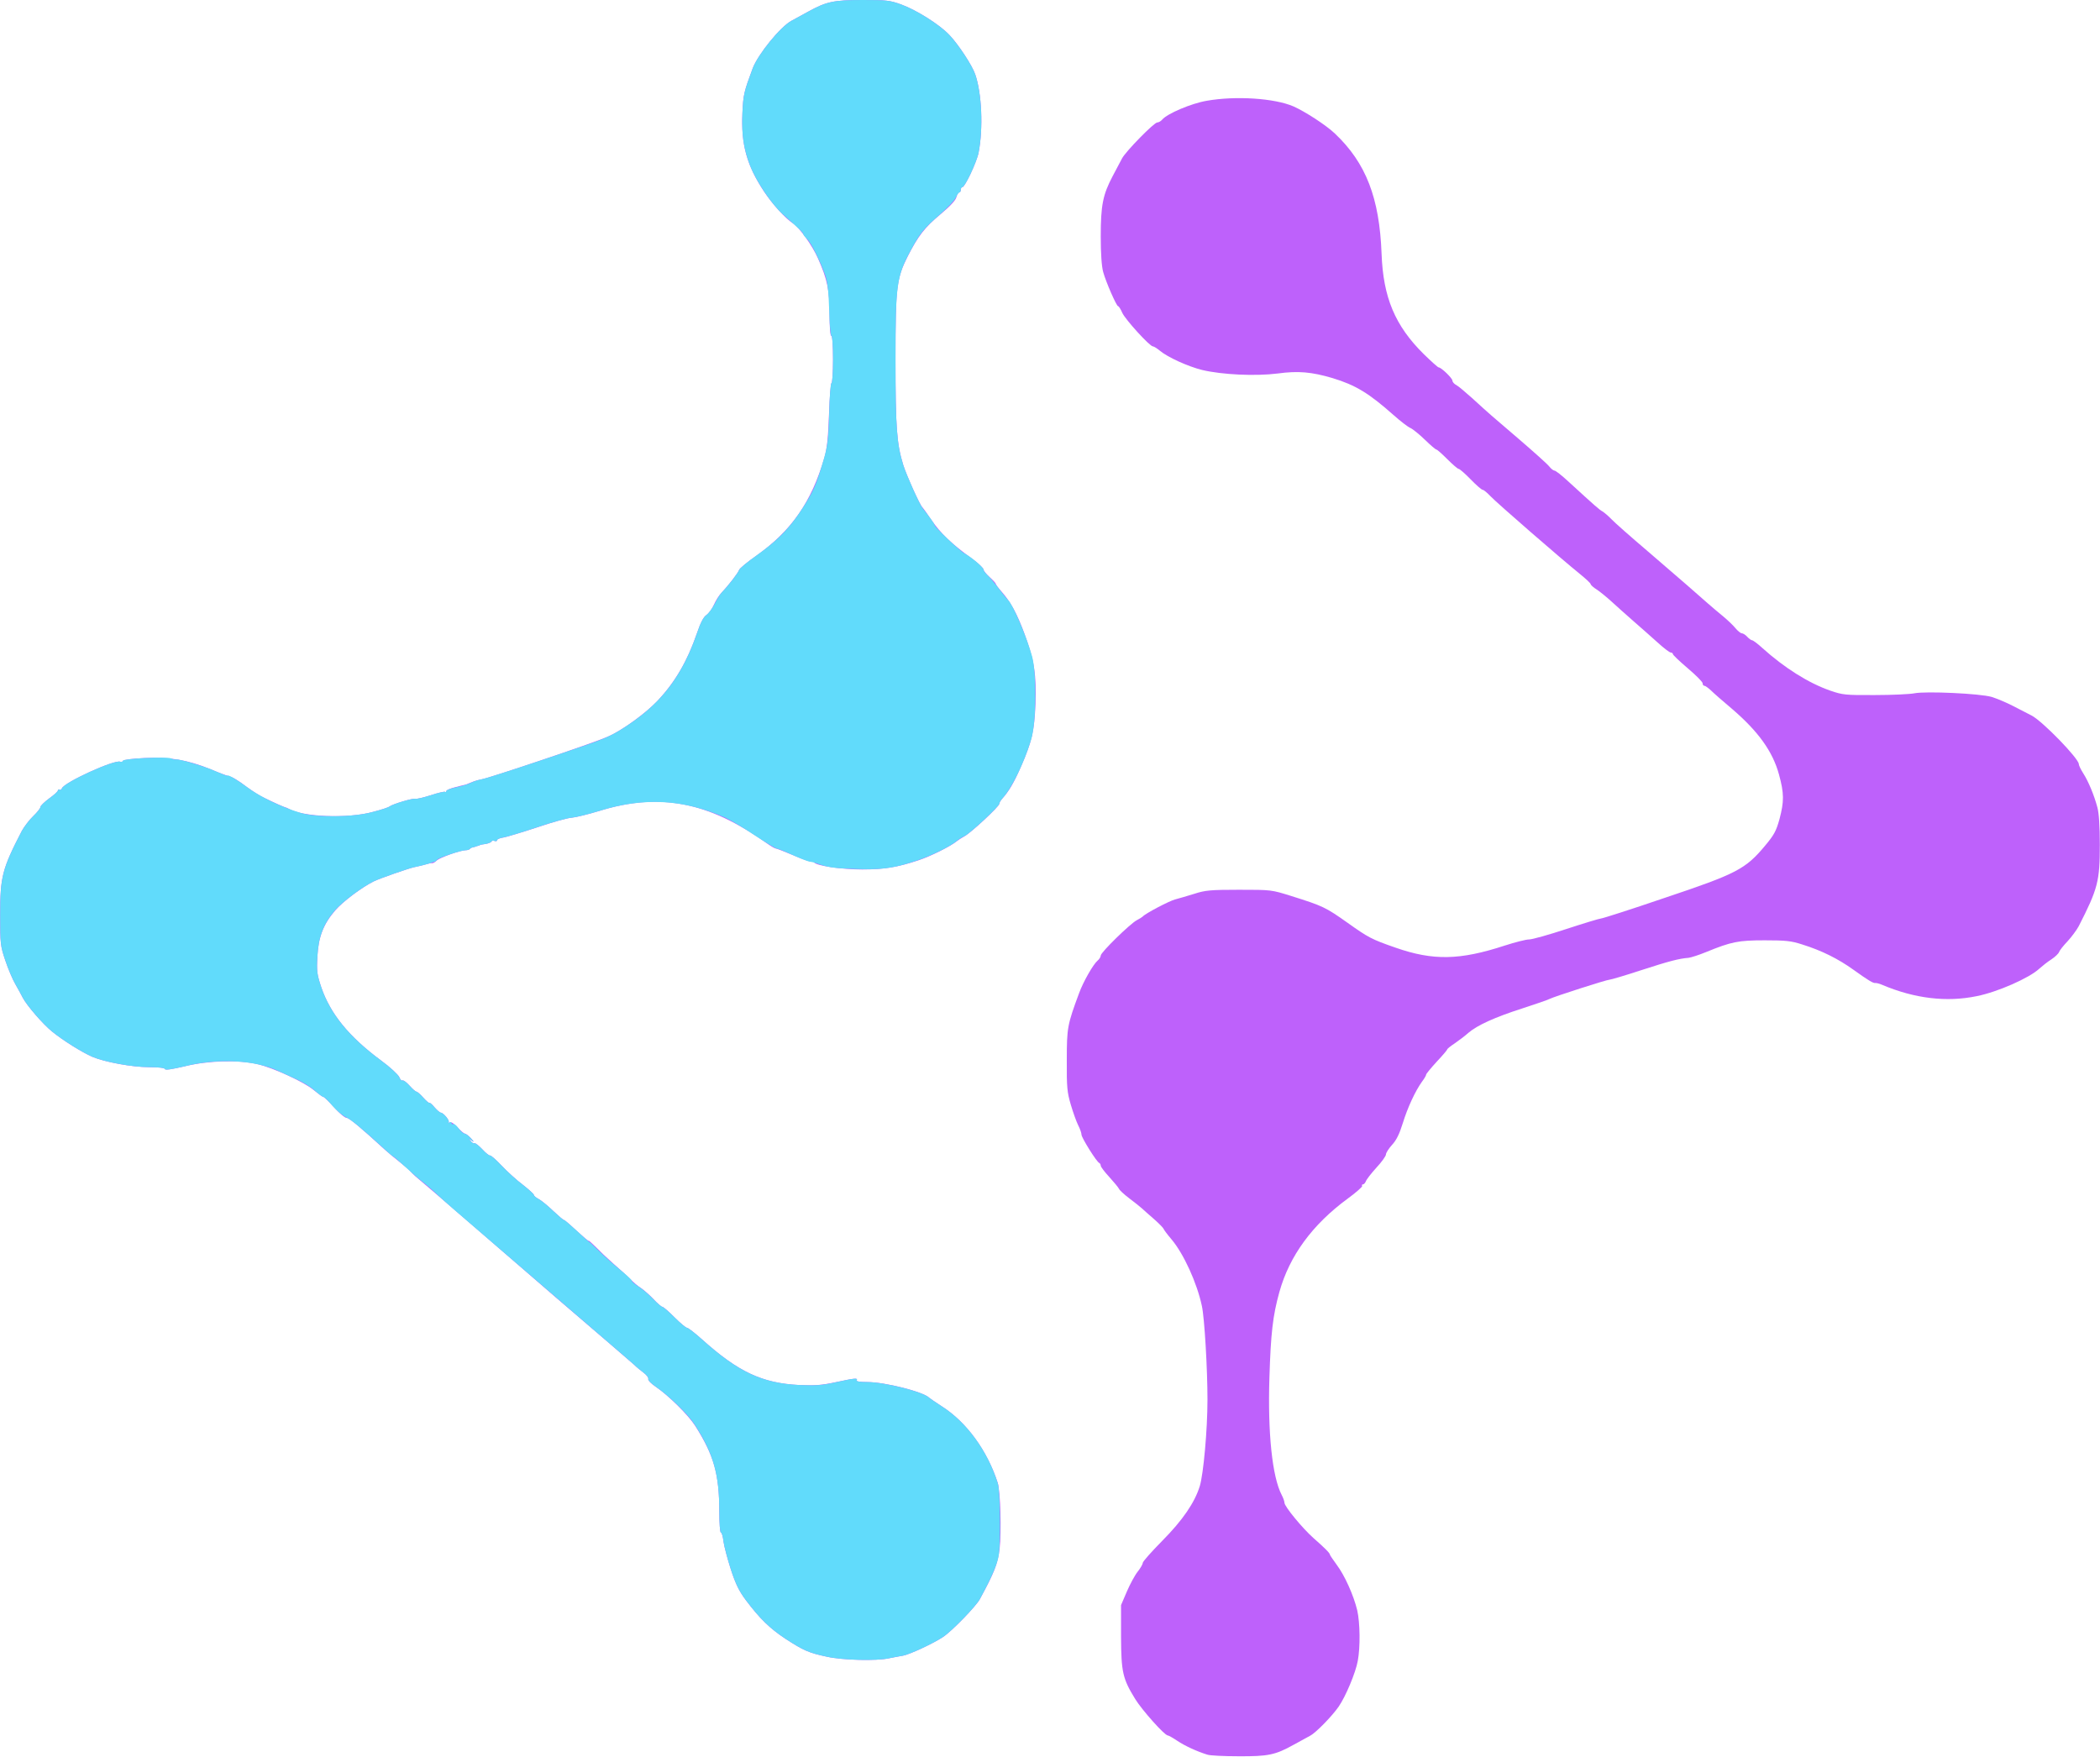
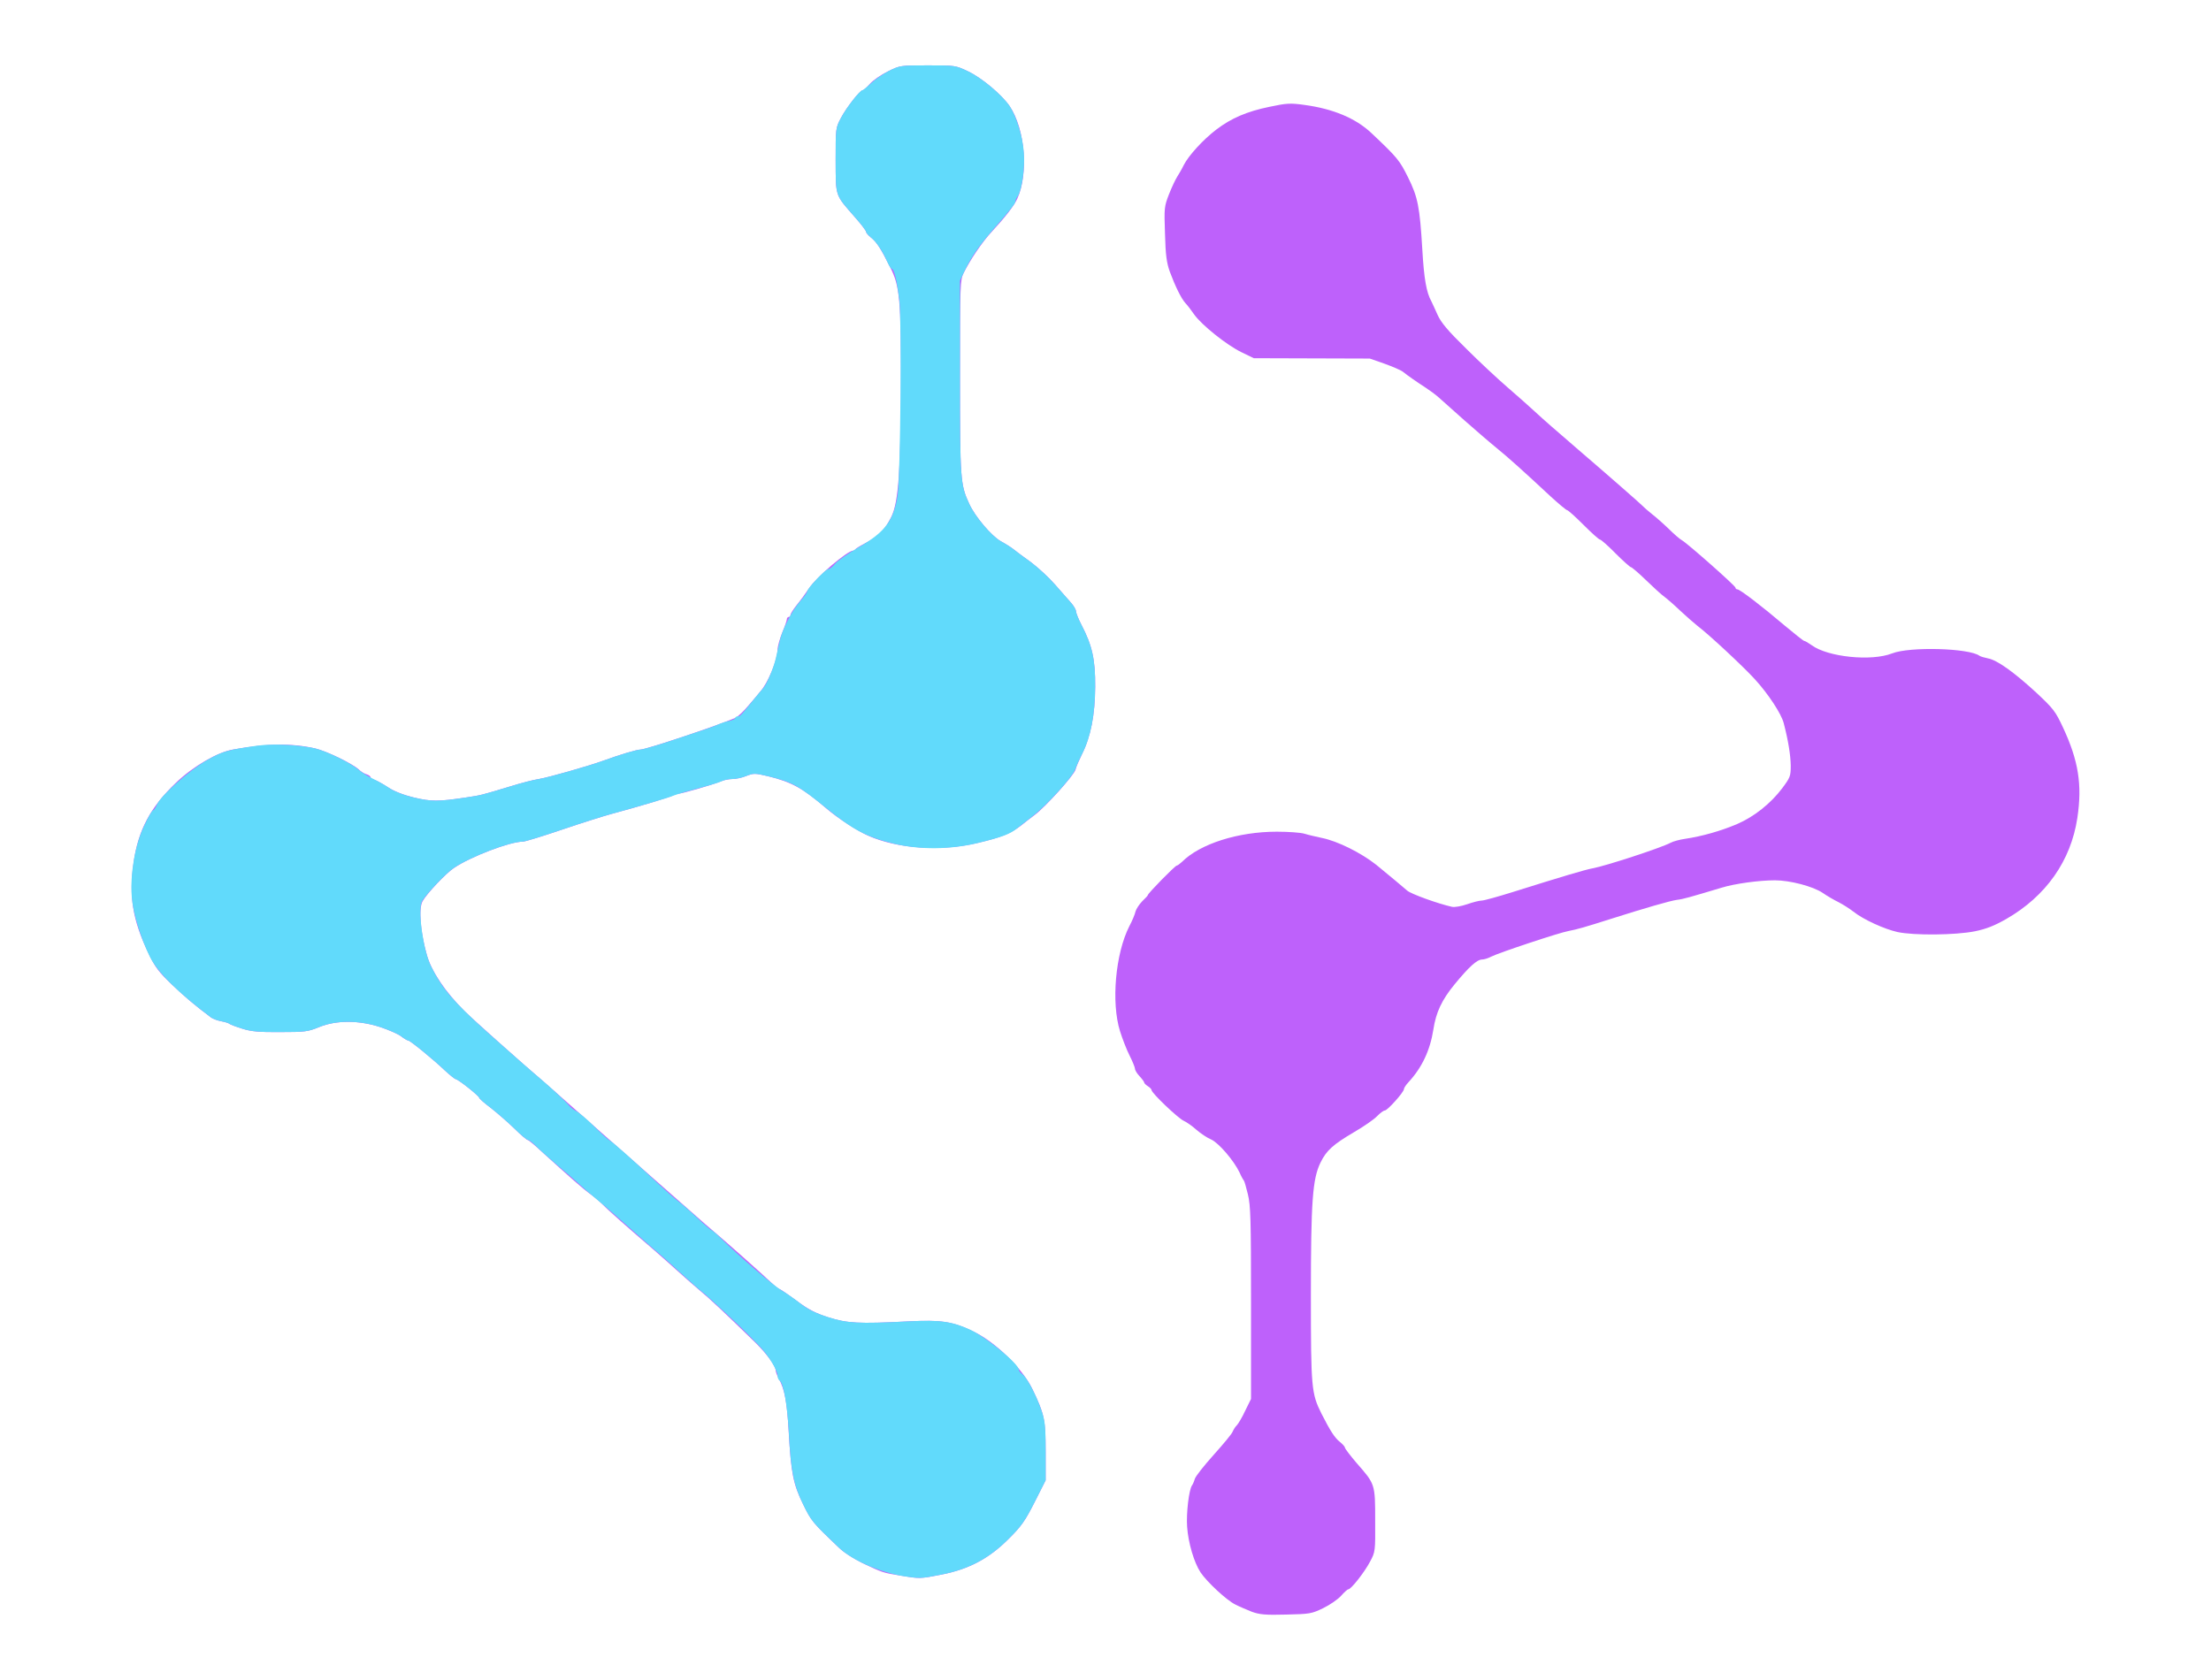
- <svg xmlns="http://www.w3.org/2000/svg" version="1.0" width="1303px" height="1090px" viewBox="0 0 12000 10040" preserveAspectRatio="xMidYMid meet">
+ <svg xmlns="http://www.w3.org/2000/svg" version="1.0" width="1274px" height="968px" viewBox="0 0 12000 9120" preserveAspectRatio="xMidYMid meet">
  <g id="layer101" fill="#be61fb" stroke="none">
-     <path d="M6900 10030 c-62 -19 -130 -51 -172 -79 -25 -17 -50 -31 -55 -31 -18 0 -148 -146 -186 -208 -72 -117 -80 -154 -81 -357 l0 -180 33 -77 c18 -42 46 -94 62 -114 16 -20 29 -43 29 -50 0 -8 50 -64 111 -126 117 -118 186 -219 215 -313 21 -69 44 -321 44 -495 0 -176 -17 -467 -32 -535 -28 -132 -104 -298 -173 -380 -23 -27 -44 -55 -46 -61 -2 -6 -27 -31 -54 -55 -28 -24 -59 -52 -70 -62 -11 -10 -44 -36 -73 -58 -29 -22 -55 -46 -58 -54 -3 -7 -28 -37 -55 -67 -27 -29 -49 -58 -49 -65 0 -6 -4 -13 -8 -15 -15 -5 -102 -145 -102 -162 0 -9 -8 -33 -19 -54 -10 -20 -29 -73 -42 -117 -21 -71 -24 -100 -23 -255 0 -185 3 -202 71 -385 23 -63 80 -163 105 -184 10 -8 18 -22 18 -29 0 -18 168 -182 206 -202 16 -8 31 -18 34 -21 14 -17 153 -90 186 -98 22 -6 71 -20 109 -32 62 -20 91 -23 255 -23 185 0 185 0 300 36 181 57 195 64 321 153 118 84 136 94 274 142 215 75 367 72 624 -12 59 -19 121 -35 139 -35 18 0 114 -27 214 -60 101 -33 190 -60 198 -60 8 0 174 -53 367 -119 406 -136 458 -163 569 -296 52 -62 64 -84 83 -152 27 -102 27 -148 -3 -257 -36 -131 -118 -245 -267 -373 -51 -43 -105 -90 -121 -106 -16 -15 -33 -27 -38 -27 -6 0 -10 -6 -10 -14 0 -8 -38 -46 -85 -86 -47 -40 -85 -76 -85 -81 0 -5 -6 -9 -12 -9 -7 0 -41 -26 -76 -58 -34 -31 -97 -86 -138 -122 -41 -36 -96 -85 -122 -109 -26 -24 -64 -55 -84 -69 -21 -13 -38 -28 -38 -33 0 -5 -27 -30 -59 -56 -109 -88 -476 -407 -512 -445 -20 -21 -40 -38 -46 -38 -6 0 -37 -27 -69 -60 -32 -33 -63 -60 -69 -60 -5 0 -34 -25 -64 -55 -30 -30 -58 -55 -62 -55 -5 0 -34 -25 -66 -56 -32 -31 -70 -62 -84 -68 -14 -6 -57 -39 -95 -73 -142 -126 -218 -172 -350 -212 -119 -35 -195 -42 -313 -26 -127 16 -317 7 -431 -20 -81 -20 -198 -73 -243 -111 -16 -13 -33 -24 -39 -24 -18 0 -158 -154 -175 -192 -9 -21 -20 -38 -24 -38 -9 0 -69 -137 -85 -195 -9 -32 -14 -106 -14 -204 0 -177 12 -238 68 -344 20 -38 45 -84 54 -102 22 -41 183 -205 201 -205 8 0 20 -7 28 -16 28 -34 166 -93 255 -108 164 -29 386 -15 495 32 66 29 188 108 238 156 177 168 254 367 266 686 9 250 77 412 241 574 43 42 81 76 85 76 15 0 79 62 79 76 0 7 10 19 22 25 12 6 53 41 92 76 105 96 99 90 266 233 85 73 163 143 173 156 10 13 24 24 30 24 7 0 41 27 77 60 156 143 180 164 197 173 10 6 34 26 53 46 19 20 111 101 205 181 93 80 194 168 226 195 86 76 159 140 206 178 24 20 55 49 69 66 14 17 31 31 38 31 7 0 21 9 31 20 10 11 23 20 28 20 5 0 31 19 57 43 128 115 264 201 390 245 70 24 86 26 255 25 99 0 200 -5 225 -10 64 -13 376 1 443 21 28 9 84 32 122 52 39 20 86 44 105 54 62 32 270 246 270 278 0 7 11 30 25 52 30 47 62 124 81 195 9 33 14 107 14 213 0 209 -11 252 -121 467 -12 22 -40 60 -63 85 -24 25 -46 53 -49 62 -3 9 -23 28 -44 42 -21 13 -52 38 -70 54 -56 52 -236 132 -356 156 -173 36 -356 14 -542 -65 -16 -7 -34 -11 -38 -10 -12 2 -39 -14 -124 -75 -89 -64 -184 -111 -293 -145 -64 -21 -96 -24 -215 -24 -151 0 -191 8 -335 67 -41 17 -86 31 -100 33 -54 4 -112 19 -272 71 -91 30 -173 54 -180 54 -16 0 -312 95 -343 110 -11 6 -81 30 -155 54 -159 51 -259 97 -309 140 -20 18 -55 44 -78 60 -24 16 -43 31 -43 35 0 3 -27 35 -60 70 -33 36 -60 69 -60 73 0 5 -11 24 -24 41 -38 53 -82 147 -110 238 -19 61 -36 96 -61 123 -19 21 -35 46 -35 55 0 9 -25 44 -55 76 -30 33 -57 68 -60 78 -4 9 -11 17 -16 17 -6 0 -8 4 -5 9 3 4 -34 37 -82 72 -203 149 -333 327 -391 534 -38 137 -49 236 -57 490 -10 316 16 566 70 670 9 17 16 37 16 45 0 21 103 146 165 201 66 58 95 87 95 96 0 3 18 29 39 58 45 60 96 173 117 260 16 71 18 209 3 289 -12 67 -69 203 -109 261 -38 55 -130 149 -162 166 -14 8 -57 31 -95 52 -106 59 -146 67 -317 66 -83 0 -162 -4 -176 -9z" />
-     <path d="M4725 9470 c-103 -22 -133 -35 -236 -102 -91 -60 -148 -116 -227 -221 -39 -52 -59 -93 -86 -176 -19 -59 -38 -131 -42 -159 -3 -29 -10 -52 -15 -52 -5 0 -9 -54 -9 -119 0 -213 -30 -321 -138 -491 -39 -61 -152 -173 -225 -223 -26 -17 -45 -37 -43 -44 3 -7 -9 -23 -25 -35 -17 -13 -43 -34 -57 -48 -22 -19 -253 -219 -427 -367 -41 -35 -342 -296 -558 -483 -98 -85 -200 -172 -225 -193 -26 -21 -55 -47 -64 -58 -9 -11 -38 -36 -65 -57 -26 -20 -64 -52 -83 -69 -142 -130 -205 -183 -220 -183 -10 0 -42 -27 -71 -60 -30 -33 -58 -60 -62 -60 -5 0 -29 -18 -55 -39 -55 -46 -226 -125 -320 -148 -109 -26 -283 -21 -417 12 -72 17 -111 23 -113 16 -2 -7 -37 -11 -91 -11 -96 0 -253 -29 -324 -59 -60 -26 -170 -95 -231 -145 -54 -44 -144 -149 -167 -193 -7 -15 -27 -50 -42 -77 -16 -27 -42 -89 -58 -137 -28 -83 -29 -96 -29 -258 0 -220 11 -263 124 -482 14 -25 43 -63 65 -84 23 -22 41 -45 41 -52 0 -7 23 -29 50 -49 28 -20 50 -40 50 -46 0 -5 4 -7 9 -4 5 3 11 0 14 -8 13 -34 300 -165 333 -152 7 3 14 0 16 -5 2 -6 55 -13 124 -16 143 -7 246 11 374 63 47 20 93 37 102 39 25 6 55 23 111 66 29 21 72 49 97 60 57 28 114 53 120 54 3 0 10 3 15 6 80 49 342 60 485 20 47 -12 90 -26 95 -31 18 -14 136 -49 148 -44 7 2 46 -7 87 -20 41 -14 78 -22 82 -20 4 3 8 1 8 -4 0 -6 24 -16 53 -23 28 -7 54 -14 57 -14 3 -1 18 -7 33 -13 15 -7 41 -14 58 -17 49 -9 638 -207 721 -244 81 -34 220 -136 287 -207 100 -108 168 -225 222 -381 22 -65 39 -97 56 -108 13 -9 32 -35 42 -58 10 -23 29 -54 43 -68 41 -44 95 -113 101 -131 3 -9 45 -44 94 -78 205 -145 319 -309 394 -565 15 -54 21 -111 26 -247 3 -98 10 -178 14 -178 5 0 9 -61 9 -135 0 -83 -4 -135 -10 -135 -6 0 -10 -48 -10 -123 0 -139 -12 -198 -66 -320 -32 -73 -107 -178 -144 -201 -42 -27 -114 -106 -163 -179 -100 -151 -133 -270 -125 -450 5 -108 9 -122 59 -257 31 -81 159 -238 221 -271 14 -8 57 -31 95 -52 105 -58 147 -67 314 -67 134 0 154 2 220 26 87 32 219 115 275 175 52 55 130 174 147 225 37 107 46 306 19 446 -10 53 -78 198 -93 198 -5 0 -9 7 -9 15 0 8 -4 15 -9 15 -5 0 -12 12 -16 27 -4 18 -36 52 -91 98 -89 74 -128 124 -187 240 -64 127 -70 173 -70 590 0 386 7 482 44 602 19 61 96 232 110 243 3 3 26 34 49 69 55 80 116 139 238 227 34 25 62 52 62 59 0 7 16 27 35 44 19 17 35 34 35 38 0 4 16 26 36 48 49 56 86 123 129 240 55 149 68 234 62 400 -7 156 -20 214 -85 362 -39 89 -67 136 -104 177 -10 11 -18 25 -18 31 0 15 -162 166 -200 186 -16 9 -35 21 -42 27 -35 29 -151 87 -218 109 -121 40 -198 53 -323 53 -117 0 -269 -22 -275 -41 -2 -5 -8 -7 -12 -4 -5 3 -52 -12 -104 -35 -52 -22 -99 -40 -104 -40 -5 0 -27 -13 -48 -28 -337 -240 -616 -294 -962 -186 -63 19 -132 36 -155 38 -23 1 -112 26 -197 55 -85 28 -172 54 -192 58 -21 3 -38 10 -38 15 0 6 -6 8 -14 5 -8 -3 -16 -2 -18 3 -2 5 -16 11 -33 14 -16 2 -31 5 -32 6 -2 2 -7 4 -13 5 -5 1 -12 4 -15 5 -3 1 -9 3 -14 4 -5 0 -13 4 -17 9 -4 4 -15 7 -24 7 -29 0 -144 41 -164 58 -10 10 -21 16 -25 16 -3 -1 -10 0 -16 1 -19 6 -70 18 -89 22 -30 6 -199 65 -231 81 -70 35 -177 116 -220 166 -68 79 -96 151 -102 264 -5 83 -2 102 22 175 52 152 158 283 342 419 52 38 98 81 104 95 5 13 13 22 18 19 5 -3 23 10 40 29 17 19 35 35 40 35 5 0 22 15 39 34 17 19 32 32 35 30 2 -3 16 9 30 26 14 16 30 30 35 30 15 0 53 46 45 55 -5 4 -2 5 5 1 8 -5 25 5 46 28 18 20 37 36 42 36 6 0 21 12 35 27 18 20 19 24 4 13 -18 -14 -19 -14 -6 2 7 10 17 15 22 13 4 -3 24 13 45 35 20 22 40 37 44 35 4 -2 34 24 66 58 32 34 87 84 122 110 34 27 62 52 62 57 0 5 12 16 28 24 15 8 53 39 84 69 32 30 59 53 61 51 1 -2 33 25 70 60 37 34 69 61 71 59 1 -2 19 14 39 34 20 21 64 63 98 93 35 30 79 71 99 90 19 20 48 44 63 53 15 10 47 38 70 62 23 25 46 45 52 45 5 0 37 27 69 60 33 33 65 60 72 60 6 0 45 30 85 66 207 186 344 250 554 261 89 4 129 1 209 -16 112 -24 130 -25 121 -11 -4 6 19 10 61 10 101 0 322 56 354 90 3 3 35 25 72 49 141 90 259 252 319 436 16 49 22 283 11 378 -11 87 -30 136 -113 288 -22 41 -160 183 -210 216 -55 37 -191 100 -229 107 -19 3 -55 10 -80 15 -72 16 -266 11 -355 -9z" />
+     <path d="M6795 8752 c-27 -11 -68 -28 -91 -40 -48 -24 -153 -122 -188 -174 -35 -53 -67 -160 -73 -249 -5 -73 10 -201 27 -224 4 -5 11 -21 15 -35 4 -14 50 -72 102 -130 52 -58 99 -114 103 -126 5 -11 15 -28 24 -36 8 -9 29 -44 45 -79 l31 -63 0 -520 c0 -453 -2 -530 -17 -591 -9 -38 -19 -72 -22 -75 -3 -3 -14 -22 -23 -43 -31 -65 -113 -161 -155 -180 -22 -9 -57 -33 -79 -52 -21 -19 -53 -42 -71 -50 -32 -16 -173 -150 -173 -166 0 -5 -9 -14 -20 -21 -11 -7 -20 -16 -20 -20 0 -4 -11 -19 -25 -34 -14 -15 -25 -33 -25 -41 0 -7 -13 -39 -29 -71 -16 -31 -39 -91 -52 -132 -49 -156 -25 -422 50 -570 16 -30 31 -66 34 -81 4 -14 20 -38 36 -55 17 -16 31 -31 31 -34 0 -9 148 -160 157 -160 4 0 16 -9 28 -20 98 -98 305 -164 515 -164 63 0 131 5 150 11 19 6 62 16 95 23 85 17 213 81 295 146 73 60 149 123 168 140 20 18 167 71 243 88 15 3 50 -3 82 -14 31 -11 67 -20 79 -20 13 0 88 -21 168 -46 264 -83 395 -122 434 -129 68 -12 369 -110 424 -139 15 -8 50 -17 77 -21 94 -14 196 -43 285 -81 92 -40 181 -111 243 -193 44 -59 47 -66 47 -124 -1 -57 -13 -134 -38 -230 -13 -51 -83 -158 -157 -239 -62 -68 -247 -241 -313 -291 -20 -16 -61 -52 -91 -80 -30 -29 -68 -62 -85 -75 -17 -12 -63 -54 -102 -92 -40 -39 -77 -70 -81 -70 -5 0 -43 -34 -84 -75 -40 -41 -79 -75 -84 -75 -6 0 -46 -36 -90 -80 -44 -44 -84 -80 -89 -80 -5 0 -44 -33 -87 -72 -146 -136 -231 -213 -299 -268 -37 -30 -114 -97 -171 -147 -57 -51 -120 -107 -139 -124 -19 -17 -52 -41 -72 -54 -48 -31 -97 -65 -123 -86 -11 -9 -56 -28 -100 -44 l-80 -28 -315 -1 -315 -1 -66 -32 c-81 -39 -218 -149 -258 -206 -16 -23 -37 -51 -48 -62 -23 -26 -55 -92 -84 -170 -17 -48 -23 -89 -26 -206 -5 -141 -4 -148 22 -215 15 -38 35 -80 44 -94 9 -14 26 -43 36 -64 26 -51 104 -137 176 -192 81 -62 167 -99 289 -124 94 -20 114 -21 192 -10 154 21 276 72 361 152 142 134 153 148 199 240 54 109 64 160 78 394 9 156 22 232 49 280 5 11 21 44 34 74 19 42 55 85 154 182 70 70 171 164 223 209 52 45 120 105 150 133 54 50 113 101 237 208 147 126 348 302 353 309 3 4 23 21 45 39 22 17 64 54 93 82 29 29 62 57 72 62 32 19 290 247 290 257 0 5 5 9 10 9 14 0 134 92 255 195 55 46 104 85 108 85 5 0 23 11 40 23 88 65 325 89 437 45 96 -38 419 -29 475 13 6 4 26 10 46 14 49 9 139 73 261 185 94 88 105 102 146 190 84 180 105 311 78 491 -35 233 -170 425 -386 549 -65 37 -108 54 -171 67 -107 21 -329 23 -419 4 -72 -16 -186 -68 -240 -111 -19 -15 -55 -38 -80 -51 -25 -12 -64 -35 -87 -51 -52 -35 -177 -68 -259 -68 -85 0 -218 18 -289 40 -174 52 -207 62 -242 66 -37 5 -172 44 -358 103 -144 46 -187 58 -230 66 -48 8 -379 118 -420 139 -17 9 -39 16 -50 16 -28 0 -71 39 -150 135 -69 84 -101 152 -115 245 -18 114 -62 207 -135 286 -14 15 -25 32 -25 38 0 16 -89 116 -104 116 -7 0 -25 14 -42 31 -16 17 -72 56 -124 86 -115 68 -150 99 -183 166 -43 89 -52 208 -52 722 0 503 3 531 57 640 49 96 72 132 101 155 15 12 27 26 27 31 0 5 29 43 64 84 100 114 100 113 100 310 1 168 1 171 -28 225 -30 57 -103 150 -118 150 -5 0 -22 16 -39 35 -17 19 -60 49 -97 67 -64 31 -73 32 -202 35 -112 3 -143 0 -185 -15z" />
+     <path d="M4885 8555 c-93 -15 -94 -15 -203 -67 -47 -23 -104 -59 -130 -85 -144 -137 -149 -144 -194 -236 -54 -110 -65 -168 -78 -394 -9 -163 -21 -226 -54 -288 -9 -16 -16 -35 -16 -42 0 -25 -48 -91 -111 -153 -166 -162 -248 -239 -304 -285 -33 -28 -89 -77 -125 -110 -36 -33 -92 -82 -124 -110 -130 -111 -252 -219 -275 -244 -13 -14 -43 -39 -66 -56 -40 -28 -110 -90 -266 -232 -37 -35 -72 -63 -76 -63 -5 0 -38 -28 -73 -63 -36 -35 -93 -84 -127 -111 -35 -26 -63 -51 -63 -55 0 -10 -115 -101 -127 -101 -4 0 -31 -21 -59 -47 -65 -62 -189 -163 -199 -163 -5 0 -22 -10 -39 -23 -17 -13 -68 -35 -113 -50 -117 -38 -239 -38 -332 0 -61 25 -77 27 -211 27 -113 1 -158 -3 -205 -18 -33 -10 -64 -22 -70 -26 -5 -5 -26 -11 -47 -15 -20 -4 -45 -13 -55 -21 -88 -66 -134 -105 -209 -176 -76 -72 -93 -95 -131 -176 -85 -177 -105 -304 -79 -489 25 -177 91 -300 231 -434 91 -87 224 -165 308 -179 191 -34 319 -35 447 -6 61 14 203 83 236 114 11 11 30 23 42 26 12 4 22 11 22 16 0 5 10 12 23 15 12 4 45 22 72 40 32 21 82 41 139 55 94 23 135 23 286 0 80 -12 80 -12 239 -60 57 -18 127 -36 155 -40 54 -9 268 -70 351 -100 87 -32 181 -60 201 -60 30 0 427 -133 514 -172 14 -6 48 -38 75 -71 28 -32 55 -64 60 -71 42 -46 95 -174 95 -230 0 -17 12 -58 25 -91 14 -33 25 -66 25 -72 0 -7 5 -13 10 -13 6 0 10 -5 10 -11 0 -7 15 -30 33 -53 19 -23 49 -64 68 -92 41 -62 208 -204 239 -204 4 0 10 -3 12 -7 2 -5 29 -21 62 -38 65 -34 96 -65 133 -138 39 -77 52 -264 53 -722 0 -451 -7 -532 -57 -630 -53 -106 -76 -142 -106 -165 -15 -12 -27 -26 -27 -32 0 -5 -26 -40 -58 -76 -112 -128 -106 -111 -107 -311 0 -175 0 -176 29 -231 30 -57 103 -150 118 -150 5 0 22 -16 39 -35 17 -19 60 -49 97 -67 67 -33 68 -33 217 -33 148 0 151 0 218 32 76 36 184 127 227 190 83 122 103 364 42 500 -18 40 -65 101 -140 182 -48 50 -119 156 -152 223 -19 40 -20 59 -20 564 0 554 2 586 50 689 32 71 122 176 172 204 26 14 59 35 72 46 14 11 55 42 93 69 37 28 95 81 128 119 33 37 72 82 88 100 15 17 27 38 27 47 0 8 13 41 29 72 59 113 76 189 75 338 -1 153 -24 270 -73 368 -15 31 -31 68 -34 82 -8 29 -162 201 -221 245 -22 17 -56 42 -75 58 -57 43 -107 64 -231 93 -200 49 -440 33 -600 -39 -60 -27 -166 -96 -225 -147 -126 -109 -188 -143 -316 -175 -72 -17 -79 -17 -118 -2 -23 10 -57 17 -76 17 -19 0 -49 6 -67 14 -43 18 -208 66 -229 66 -8 0 -19 4 -25 8 -9 8 -188 62 -334 101 -41 11 -162 49 -268 85 -106 36 -203 66 -215 66 -70 0 -283 81 -374 143 -43 28 -147 139 -170 180 -23 41 -13 167 23 293 25 89 101 201 204 304 49 48 321 291 419 374 14 12 50 44 81 71 31 28 186 165 345 305 159 140 333 293 386 340 53 47 109 96 125 109 56 47 269 236 308 274 21 20 43 37 47 37 4 0 45 28 91 62 64 48 103 68 173 91 101 32 165 36 433 22 184 -9 242 0 361 58 116 57 259 197 313 307 66 137 73 168 73 342 l0 156 -60 119 c-51 100 -71 130 -140 198 -106 107 -217 166 -366 195 -118 23 -116 23 -224 5z" />
  </g>
-   <g id="layer102" fill="#61dbfb" stroke="none">
-     <path d="M4725 9470 c-103 -22 -133 -35 -236 -102 -91 -60 -148 -116 -227 -221 -39 -52 -59 -93 -86 -176 -19 -59 -38 -131 -42 -159 -3 -29 -10 -52 -15 -52 -5 0 -9 -54 -9 -119 0 -215 -34 -334 -143 -501 -35 -55 -148 -164 -217 -211 -28 -19 -48 -39 -46 -46 3 -7 -9 -23 -25 -35 -17 -13 -43 -34 -57 -48 -15 -13 -110 -96 -212 -183 -102 -88 -196 -169 -210 -181 -21 -18 -254 -219 -604 -520 -33 -28 -80 -71 -105 -94 -25 -24 -59 -53 -75 -65 -26 -20 -71 -59 -142 -124 -14 -13 -27 -23 -29 -23 -2 0 -23 -18 -47 -40 -130 -119 -194 -172 -222 -184 -17 -7 -51 -36 -76 -64 -24 -29 -48 -52 -53 -52 -5 0 -27 -16 -49 -36 -22 -20 -68 -48 -101 -63 -34 -16 -82 -38 -107 -49 -133 -63 -348 -74 -535 -27 -72 17 -111 23 -113 16 -2 -7 -37 -11 -91 -11 -96 0 -253 -29 -324 -59 -60 -26 -170 -95 -231 -145 -54 -44 -144 -149 -167 -193 -7 -15 -27 -50 -42 -77 -16 -27 -42 -89 -58 -137 -28 -83 -29 -96 -29 -258 0 -220 11 -263 124 -482 14 -25 43 -63 65 -84 23 -22 41 -45 41 -52 0 -7 23 -29 50 -49 28 -20 50 -40 50 -46 0 -5 4 -7 9 -4 5 3 11 0 14 -8 13 -34 300 -165 333 -152 7 3 14 0 16 -6 4 -12 249 -24 275 -13 10 5 22 7 26 6 19 -4 168 40 229 68 38 16 68 28 68 25 0 -9 60 27 112 66 72 54 192 112 303 146 94 28 304 26 415 -5 47 -12 90 -26 95 -31 18 -14 136 -49 148 -44 7 2 46 -7 87 -20 41 -14 78 -22 82 -20 4 3 8 1 8 -5 0 -5 26 -15 58 -21 31 -7 69 -18 83 -26 15 -7 41 -16 58 -19 31 -5 273 -84 579 -189 140 -48 178 -66 265 -125 190 -127 307 -283 388 -518 21 -63 39 -97 55 -107 12 -9 34 -38 48 -65 13 -27 33 -58 43 -68 32 -32 90 -107 96 -125 3 -9 50 -48 104 -86 116 -83 181 -150 249 -252 71 -108 89 -150 131 -295 22 -76 27 -116 31 -262 2 -95 8 -173 13 -173 5 0 9 -61 9 -135 0 -74 -4 -135 -9 -135 -5 0 -11 -66 -13 -147 -3 -106 -10 -162 -22 -198 -30 -85 -82 -189 -105 -209 -11 -11 -21 -23 -21 -27 0 -8 -21 -29 -117 -114 -63 -56 -151 -187 -186 -275 -39 -101 -50 -177 -45 -303 5 -108 9 -122 59 -257 31 -81 159 -238 221 -271 14 -8 57 -31 95 -52 105 -58 147 -67 314 -67 134 0 154 2 220 26 87 32 219 115 275 175 52 55 130 174 147 225 37 107 46 306 19 446 -10 53 -78 198 -93 198 -5 0 -9 7 -9 15 0 8 -3 15 -8 15 -4 0 -13 13 -20 29 -7 16 -48 60 -90 96 -95 83 -113 105 -169 208 -79 147 -86 194 -86 622 0 385 7 482 44 602 19 60 93 225 111 248 36 45 68 89 68 95 0 12 146 151 174 165 37 20 106 78 106 91 0 6 10 19 21 30 12 10 42 46 67 79 25 33 49 62 52 65 27 23 105 205 138 323 26 96 24 377 -5 472 -41 136 -111 280 -165 339 -10 11 -18 25 -18 31 0 14 -163 166 -198 184 -15 7 -34 19 -42 26 -36 32 -151 88 -233 115 -132 44 -202 53 -356 47 -119 -4 -152 -9 -221 -34 -8 -3 -24 -7 -35 -8 -11 -2 -55 -19 -99 -39 -43 -20 -83 -36 -89 -36 -6 0 -62 -34 -126 -76 -63 -43 -139 -87 -167 -100 -239 -106 -467 -118 -722 -38 -63 19 -132 36 -155 38 -23 1 -113 26 -199 55 -86 29 -173 55 -192 58 -20 3 -36 10 -36 15 0 6 -6 8 -14 5 -8 -3 -16 -2 -18 3 -2 5 -16 11 -33 14 -16 2 -31 5 -32 6 -2 2 -7 4 -13 5 -5 1 -12 4 -15 5 -3 1 -9 3 -14 4 -5 0 -13 4 -17 9 -4 4 -14 7 -23 7 -26 0 -156 43 -163 54 -4 6 -11 11 -15 12 -4 0 -15 3 -23 7 -16 6 -63 18 -94 24 -30 6 -199 65 -231 81 -69 34 -176 115 -220 164 -67 77 -96 152 -102 266 -5 83 -2 102 22 175 52 152 158 283 342 419 52 38 98 81 104 95 5 13 13 22 18 19 5 -3 23 10 40 29 17 19 35 35 40 35 5 0 22 15 39 34 17 19 32 32 35 30 2 -3 16 9 30 26 14 16 30 30 35 30 15 0 53 46 45 55 -5 4 -2 5 5 1 6 -4 12 -2 12 4 0 6 4 9 9 5 5 -3 19 8 31 25 12 16 27 30 34 30 7 0 23 12 37 27 18 20 19 24 4 13 -18 -14 -19 -14 -6 2 7 10 17 15 22 13 4 -3 24 13 45 35 20 22 40 37 44 35 4 -2 34 24 66 58 32 34 87 84 122 110 34 27 62 52 62 57 0 5 12 16 28 24 15 8 53 39 84 69 32 30 59 53 61 51 1 -2 34 26 72 61 38 36 71 65 73 65 2 0 26 23 55 51 29 29 82 76 120 107 37 30 67 58 67 63 0 5 18 20 40 34 22 14 59 46 82 70 24 25 47 45 53 45 5 1 37 28 69 60 33 33 65 60 72 60 6 0 45 30 85 66 209 188 345 251 559 261 94 4 132 1 207 -16 104 -23 127 -26 118 -11 -4 6 18 10 60 10 100 0 324 57 355 90 3 3 35 25 72 49 143 91 263 257 320 441 13 41 17 317 6 404 -7 53 -38 126 -109 257 -22 41 -160 183 -210 216 -55 37 -191 100 -229 107 -19 3 -55 10 -80 15 -72 16 -266 11 -355 -9z" />
+   <g id="layer102" fill="#61dafb" stroke="none">
+     <path d="M4935 8563 c-139 -16 -306 -86 -383 -160 -143 -136 -150 -145 -192 -231 -53 -108 -68 -182 -79 -392 -9 -157 -29 -272 -52 -285 -5 -4 -9 -14 -9 -23 0 -32 -52 -116 -104 -168 -28 -28 -55 -56 -61 -62 -33 -35 -215 -204 -240 -223 -16 -12 -67 -57 -112 -98 -45 -42 -99 -90 -120 -108 -21 -18 -50 -43 -64 -55 -120 -107 -249 -220 -292 -255 -29 -24 -65 -55 -82 -71 -16 -15 -70 -62 -120 -104 -49 -42 -103 -90 -119 -107 -17 -17 -35 -31 -41 -31 -6 0 -40 -28 -75 -63 -36 -35 -93 -84 -127 -111 -35 -26 -63 -51 -63 -55 0 -10 -115 -101 -127 -101 -4 0 -31 -21 -59 -47 -65 -62 -189 -163 -199 -163 -5 0 -22 -10 -39 -23 -17 -13 -68 -35 -113 -50 -117 -38 -239 -38 -332 0 -61 25 -77 27 -211 27 -113 1 -158 -3 -205 -18 -33 -10 -64 -22 -70 -26 -5 -5 -26 -11 -47 -15 -20 -4 -45 -13 -55 -21 -178 -134 -287 -242 -330 -327 -50 -101 -92 -237 -99 -325 -10 -125 17 -282 66 -386 22 -47 44 -86 49 -86 5 0 14 -14 21 -30 20 -49 178 -189 273 -243 85 -48 110 -55 272 -78 87 -12 227 -5 315 15 65 16 192 78 236 116 17 15 53 37 80 50 27 13 67 36 89 51 23 16 77 37 129 49 94 23 135 23 286 0 80 -12 80 -12 239 -60 57 -18 127 -36 155 -40 54 -9 268 -70 351 -100 87 -32 181 -60 201 -60 10 0 80 -20 154 -44 203 -67 232 -77 267 -92 17 -8 45 -17 62 -20 17 -4 31 -10 31 -15 0 -5 6 -9 13 -9 13 0 18 -5 82 -85 22 -27 46 -57 54 -65 21 -22 58 -109 71 -165 6 -27 16 -69 21 -93 13 -62 67 -167 111 -217 21 -24 38 -48 38 -53 0 -16 100 -122 115 -122 8 0 24 -13 37 -29 13 -16 72 -57 131 -91 144 -84 189 -146 209 -288 15 -117 22 -933 9 -1050 -12 -102 -29 -172 -41 -172 -5 0 -15 -17 -24 -37 -27 -61 -60 -110 -89 -133 -15 -12 -27 -26 -27 -32 0 -5 -26 -40 -58 -76 -112 -128 -106 -111 -107 -311 0 -175 0 -176 29 -231 28 -54 103 -150 116 -150 4 0 25 -17 47 -38 22 -21 66 -51 99 -68 57 -28 63 -29 209 -29 148 0 151 0 218 32 75 35 184 127 226 188 38 57 72 167 78 256 6 83 -11 201 -33 234 -8 11 -14 25 -14 33 0 7 -43 61 -95 120 -98 111 -139 169 -181 255 l-24 51 0 522 c0 554 2 586 50 689 32 71 122 176 172 204 26 14 59 35 72 46 14 11 55 42 93 69 37 28 95 81 128 119 33 37 72 82 88 100 15 17 27 38 27 47 0 8 13 41 29 72 59 113 76 189 75 338 -1 151 -24 271 -70 362 -15 29 -32 67 -38 85 -14 41 -154 195 -229 253 -32 25 -71 55 -87 68 -40 32 -81 47 -211 79 -152 37 -318 38 -459 4 -147 -36 -221 -75 -370 -196 -148 -120 -180 -138 -311 -170 -72 -17 -79 -17 -118 -2 -23 10 -57 17 -77 17 -19 0 -44 5 -55 11 -18 9 -77 26 -204 60 -22 6 -49 15 -60 19 -23 11 -227 70 -335 99 -41 11 -162 49 -268 85 -106 36 -203 66 -215 66 -70 0 -283 81 -375 143 -44 29 -162 155 -174 185 -22 55 10 270 52 352 61 120 121 190 300 351 97 87 263 233 300 263 53 45 135 122 148 139 7 9 25 23 40 31 15 8 59 45 97 83 39 39 75 72 81 74 12 4 124 103 258 229 45 42 97 88 116 102 19 14 66 55 105 92 38 36 73 66 77 66 4 0 33 26 65 58 91 89 273 245 315 269 21 12 66 43 99 69 44 34 86 55 153 76 102 33 165 37 434 23 174 -9 239 0 339 46 89 42 263 185 263 218 0 6 9 16 19 23 24 17 75 113 104 198 19 56 22 86 22 222 l0 156 -60 119 c-51 100 -71 130 -140 198 -106 107 -217 166 -366 195 -102 20 -114 21 -174 13z" />
  </g>
</svg>
